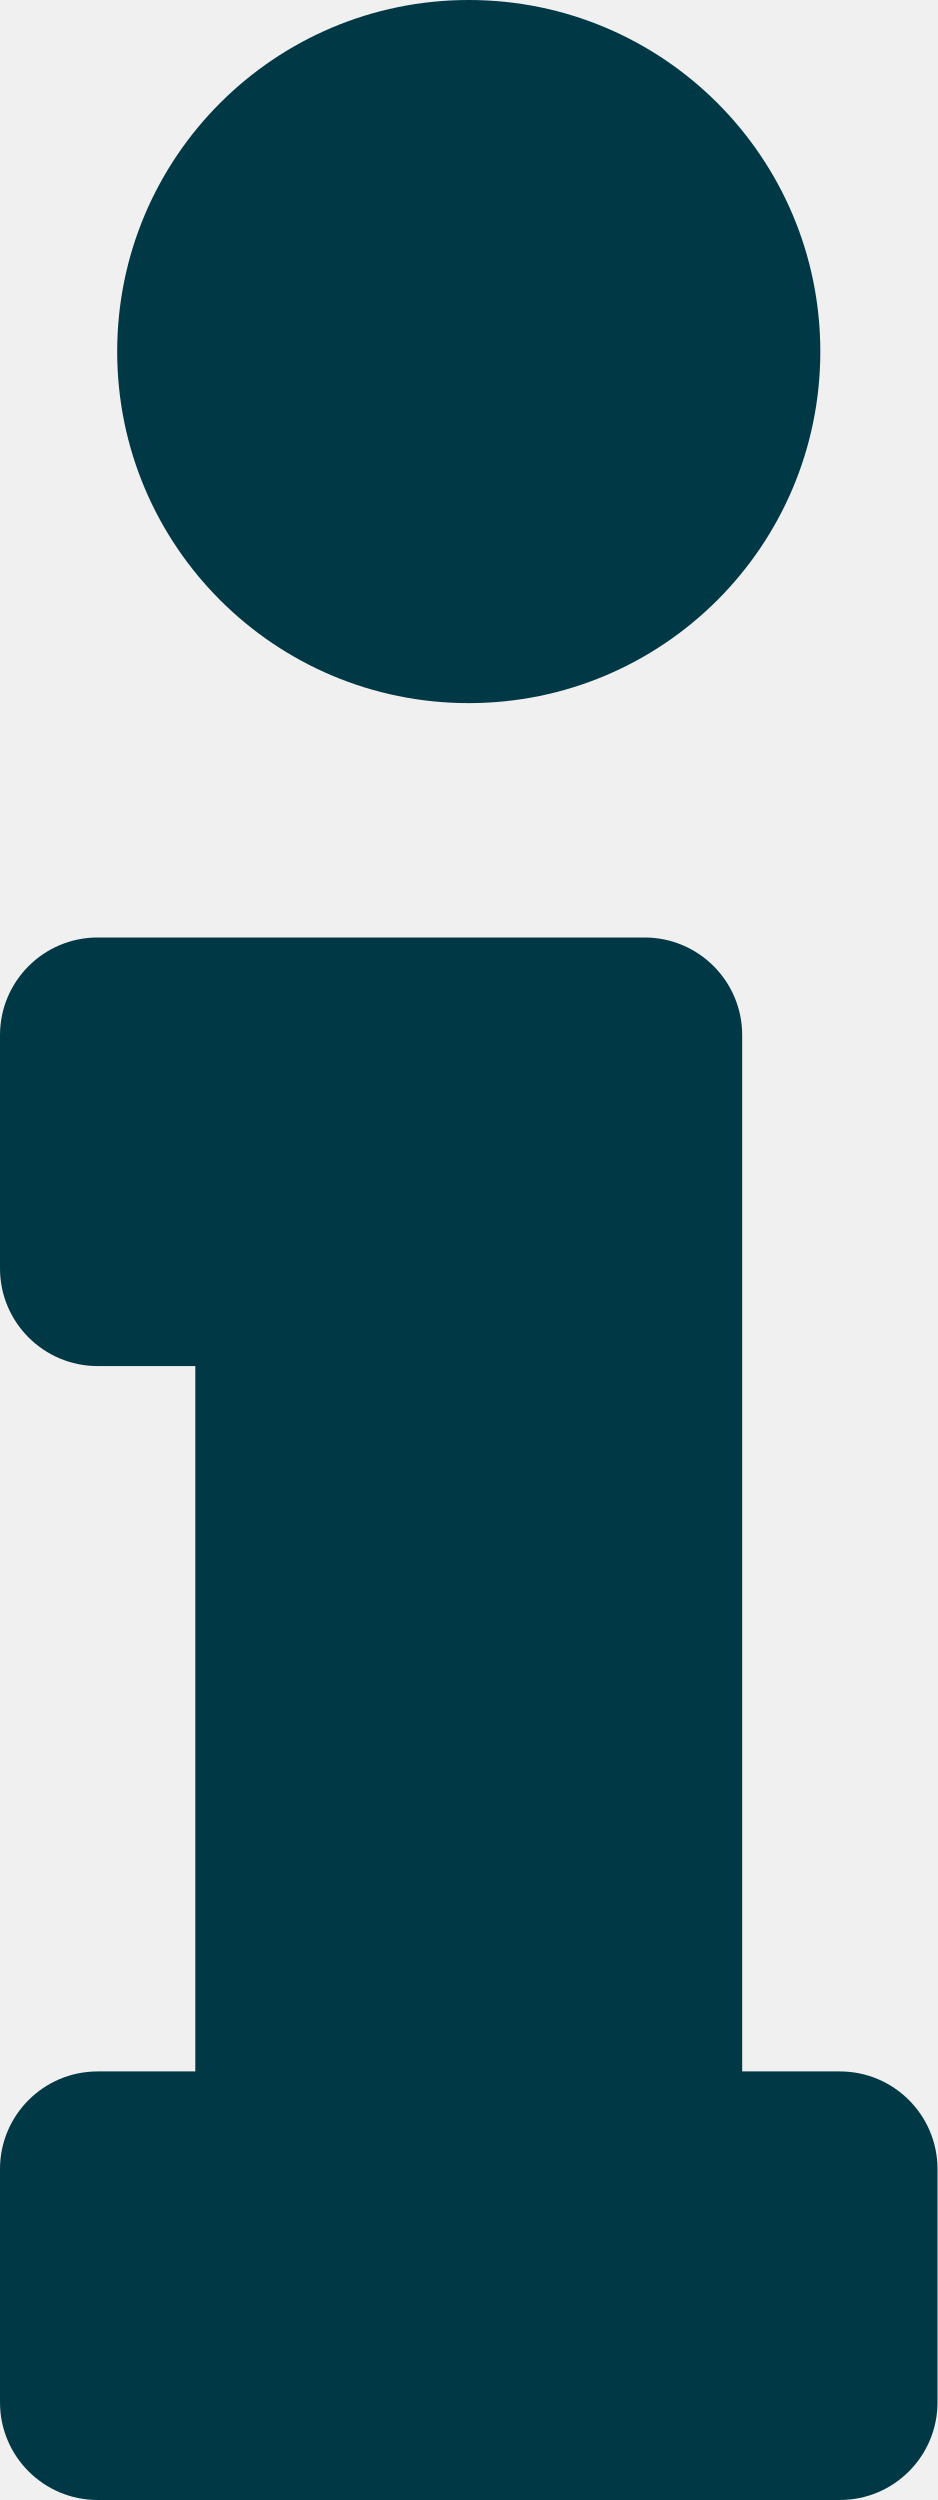
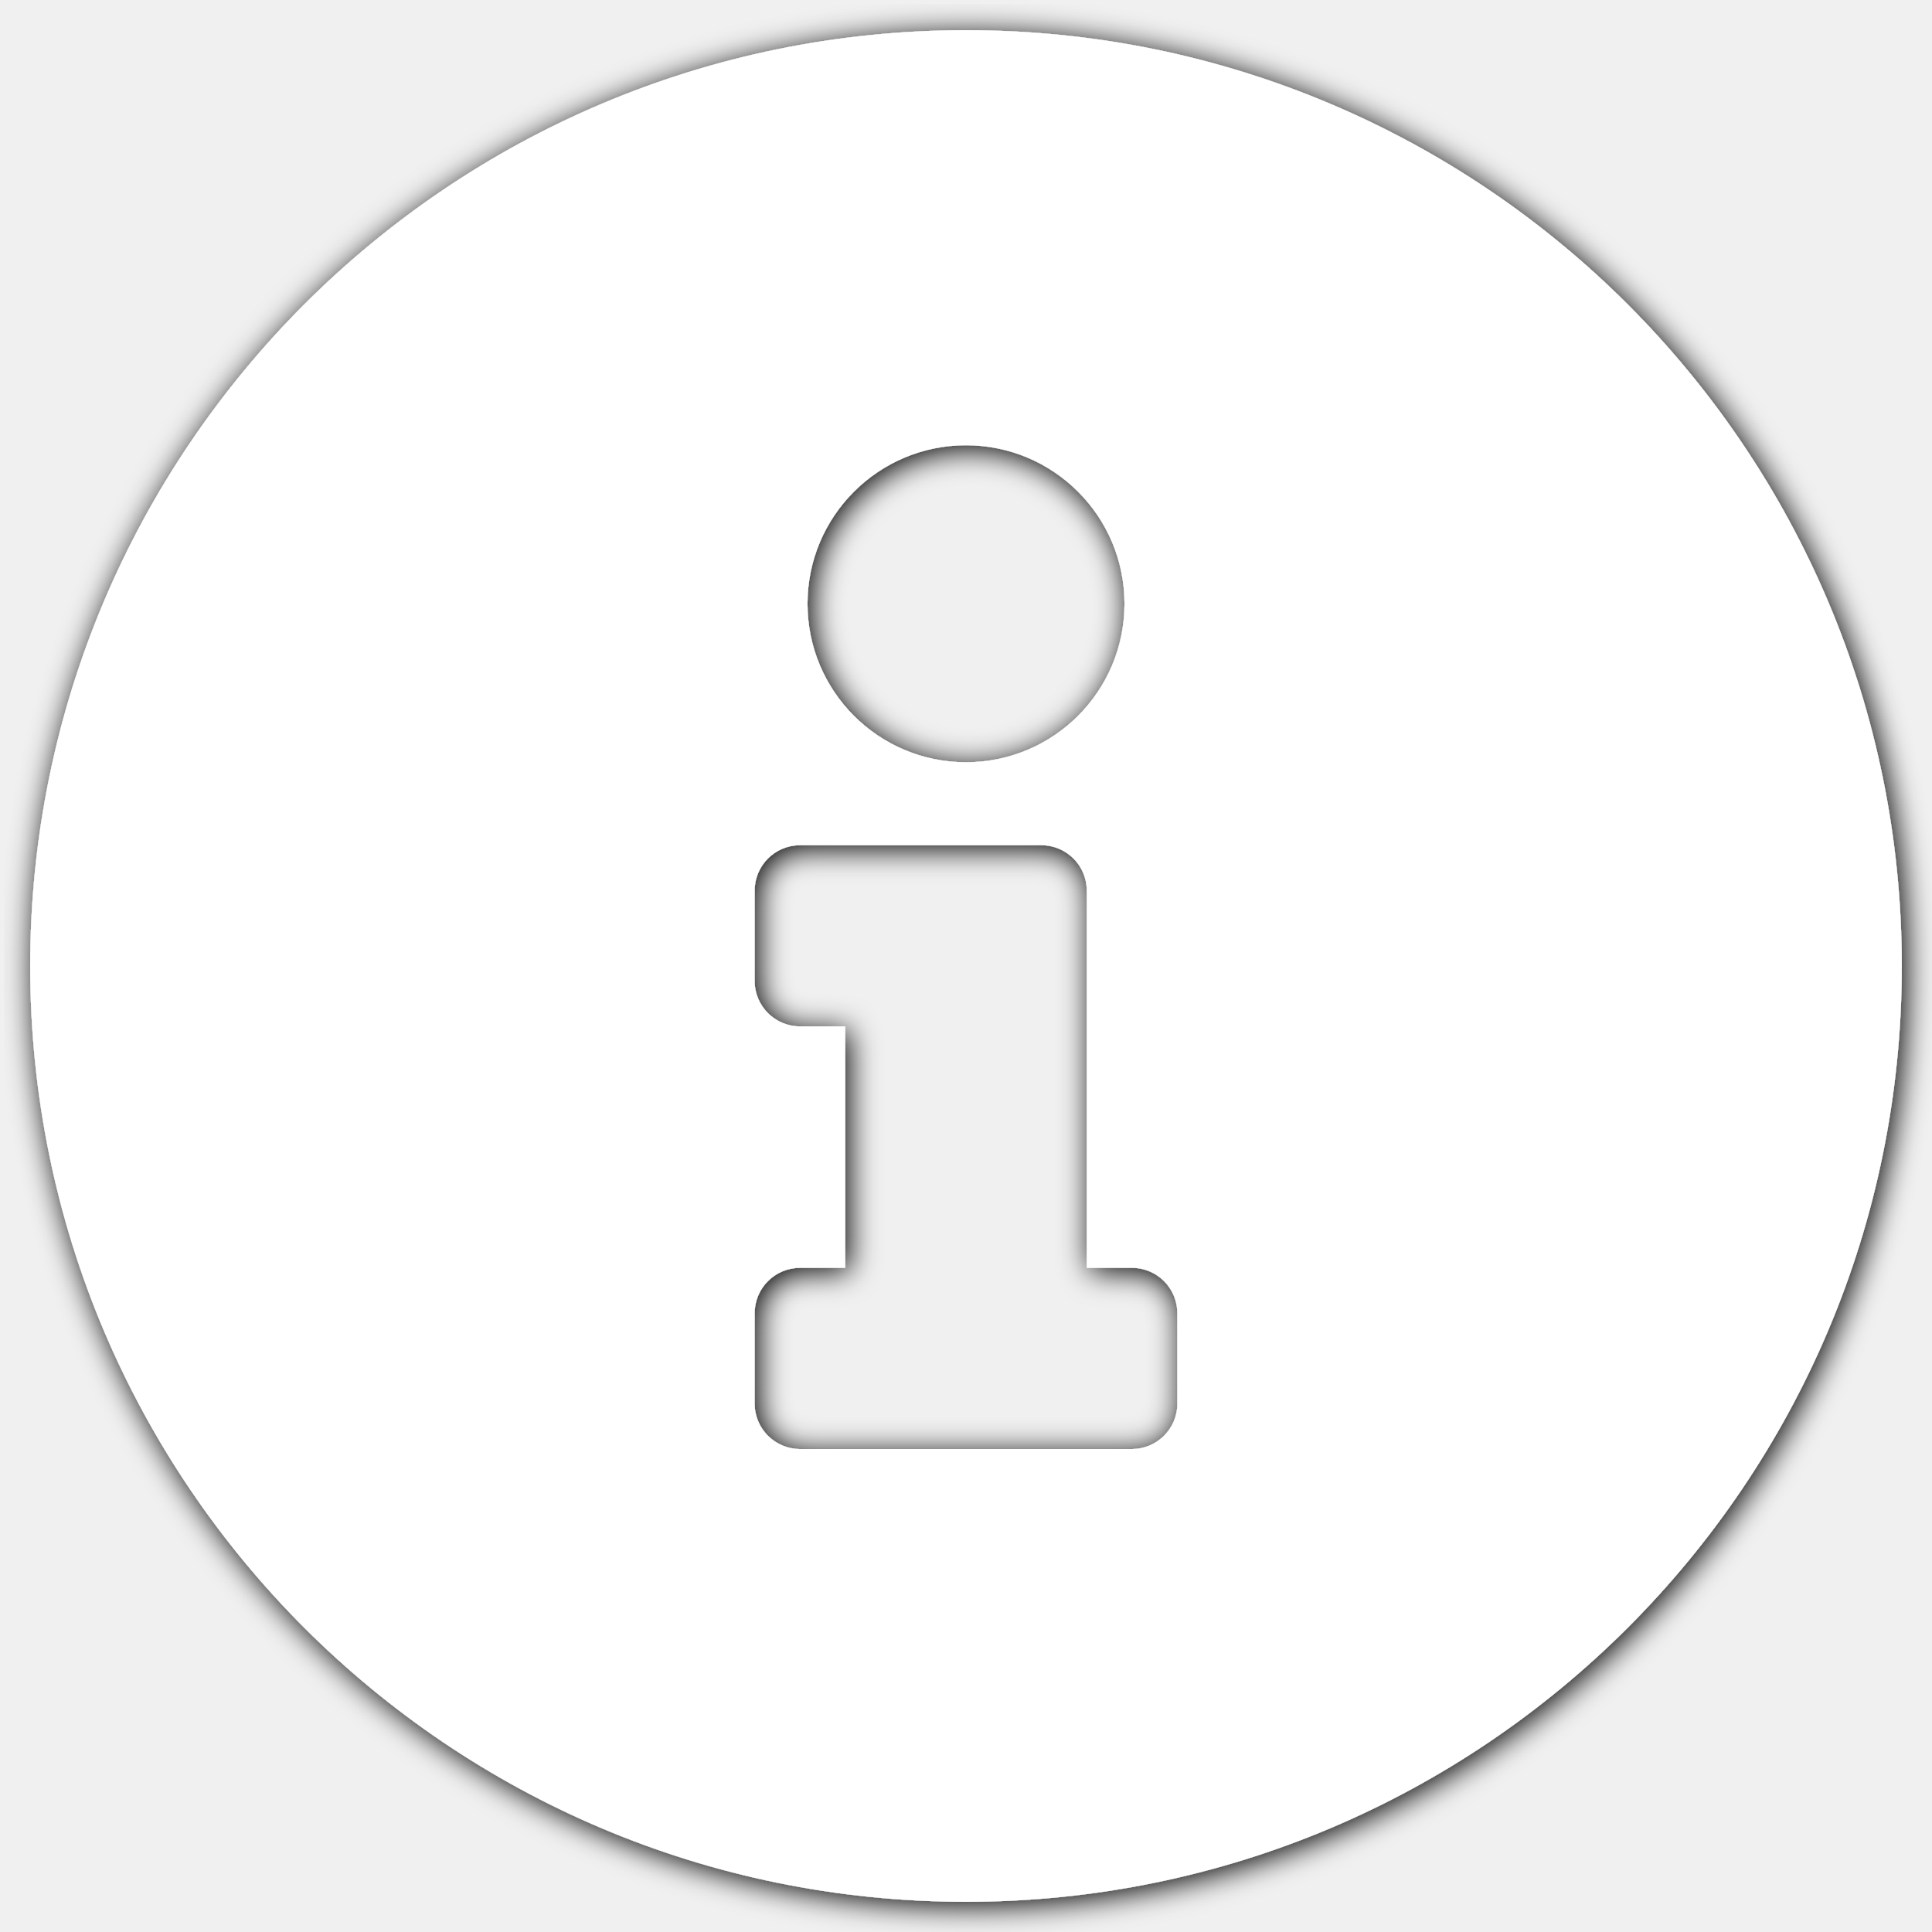
- <svg xmlns="http://www.w3.org/2000/svg" viewBox="0 0 192 512" fill="#003845">
-   <path d="M20 424.229h20V279.771H20c-11.046 0-20-8.954-20-20V212c0-11.046 8.954-20 20-20h112c11.046 0 20 8.954 20 20v212.229h20c11.046 0 20 8.954 20 20V492c0 11.046-8.954 20-20 20H20c-11.046 0-20-8.954-20-20v-47.771c0-11.046 8.954-20 20-20zM96 0C56.235 0 24 32.235 24 72s32.235 72 72 72 72-32.235 72-72S135.764 0 96 0z" />
+ <svg xmlns="http://www.w3.org/2000/svg" viewBox="0 0 512 512" fill="white">
+   <filter id="dropshadow" height="130%">
+     <feGaussianBlur in="SourceAlpha" stdDeviation="4" />
+     <feOffset dx="1" dy="1" result="offsetblur" />
+     <feComponentTransfer>
+       <feFuncA type="linear" slope="1" />
+     </feComponentTransfer>
+     <feMerge>
+       <feMergeNode />
+       <feMergeNode in="SourceGraphic" />
+     </feMerge>
+   </filter>
+   <path style="filter:url(#dropshadow)" d="M256 8C119.043 8 8 119.083 8 256c0 136.997 111.043 248 248 248s248-111.003 248-248C504 119.083 392.957 8 256 8zm0 110c23.196 0 42 18.804 42 42s-18.804 42-42 42-42-18.804-42-42 18.804-42 42-42zm56 254c0 6.627-5.373 12-12 12h-88c-6.627 0-12-5.373-12-12v-24c0-6.627 5.373-12 12-12h12v-64h-12c-6.627 0-12-5.373-12-12v-24c0-6.627 5.373-12 12-12h64c6.627 0 12 5.373 12 12v100h12c6.627 0 12 5.373 12 12v24z" />
</svg>
